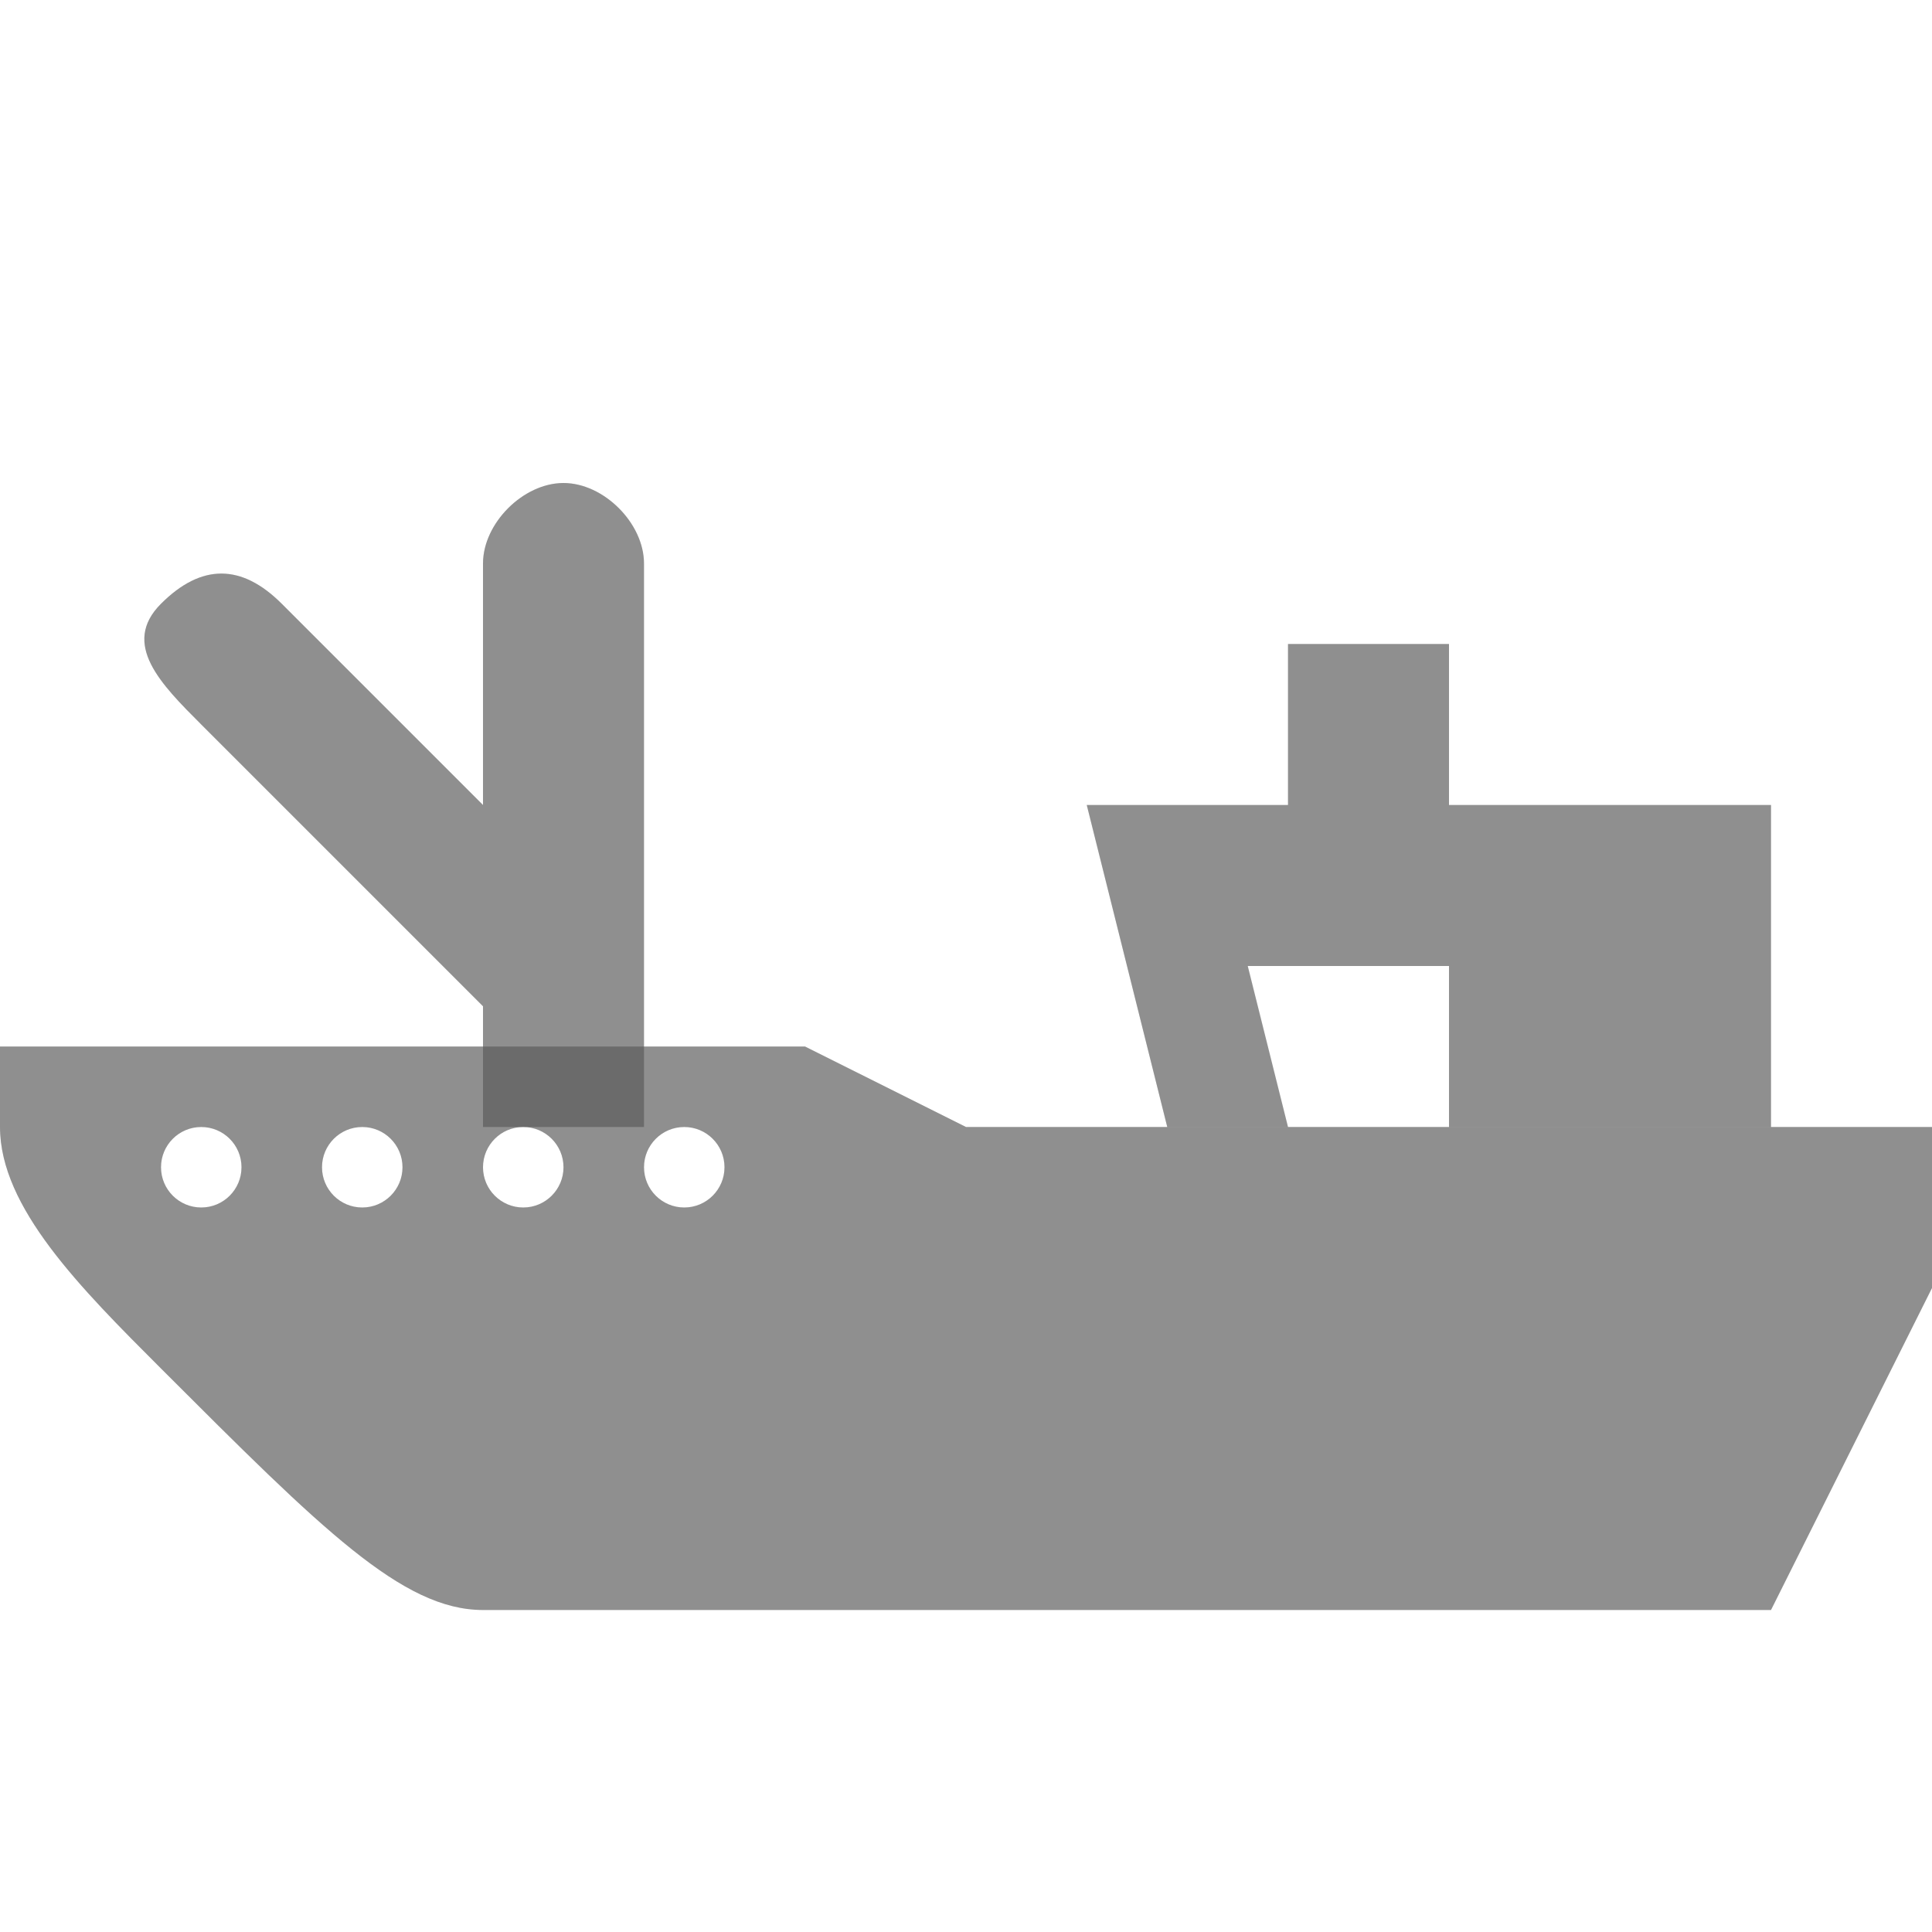
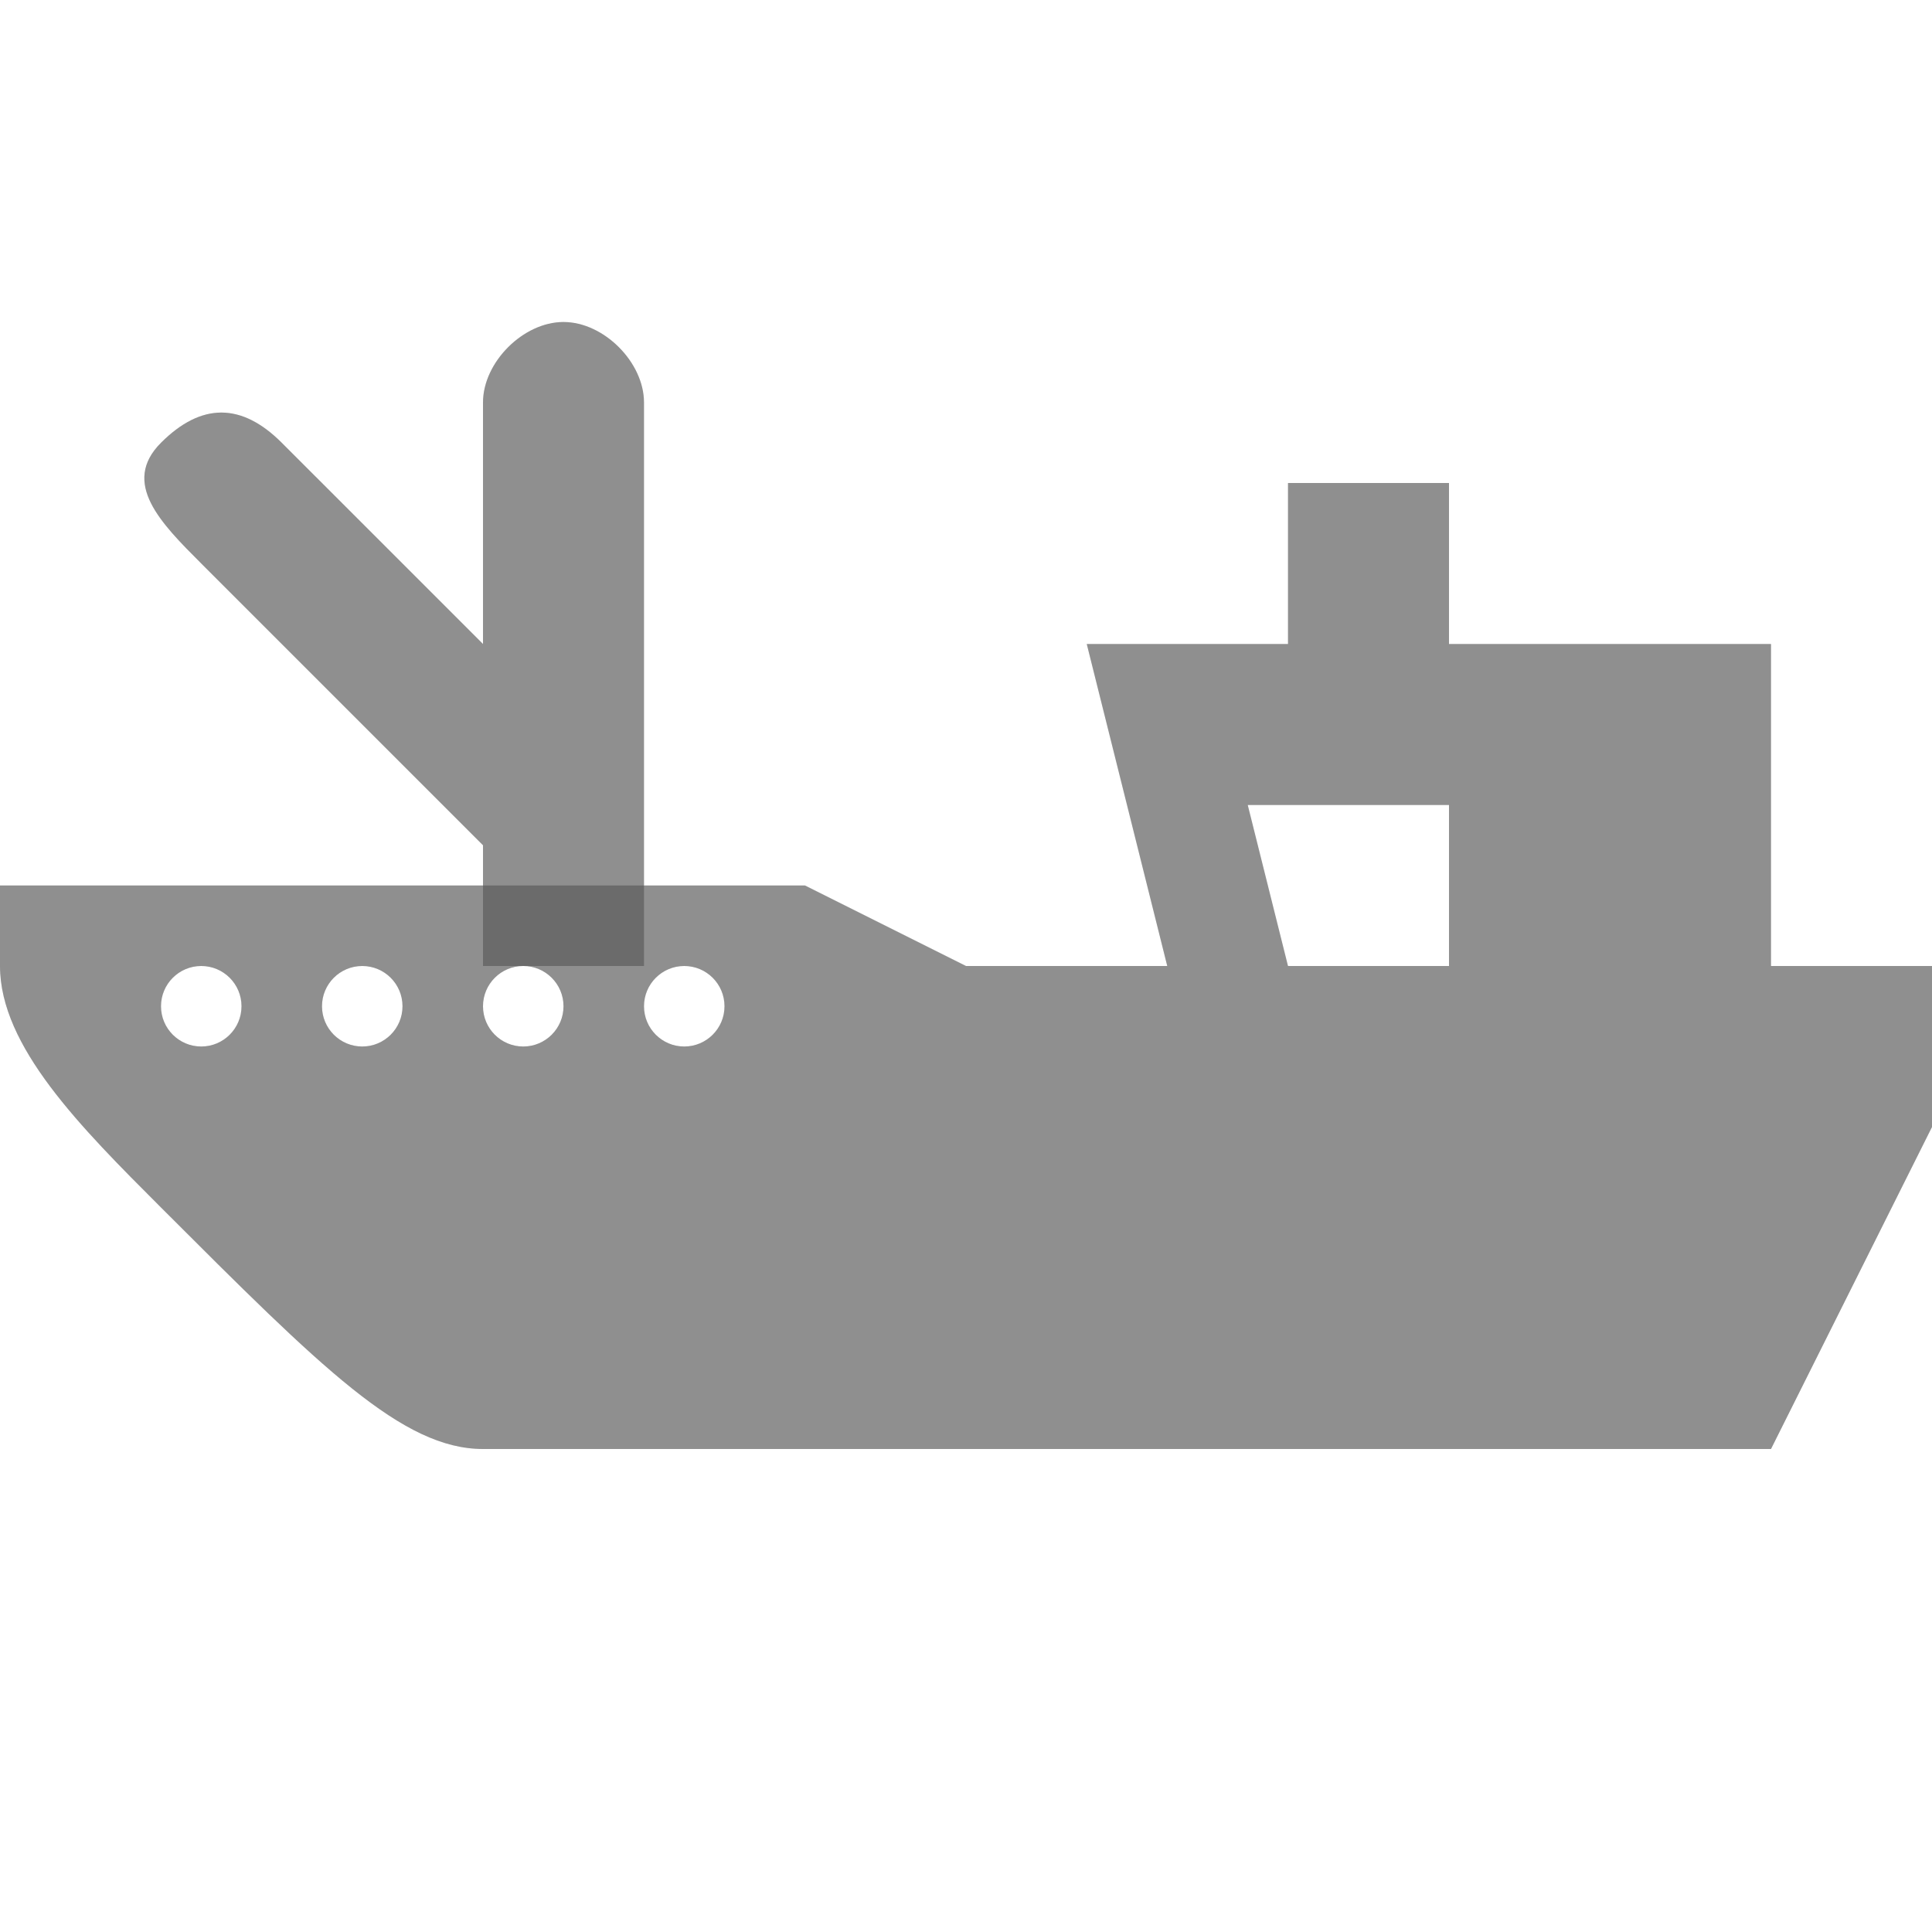
<svg xmlns="http://www.w3.org/2000/svg" width="1200" height="1200" viewBox="0 0 1200 1200" version="1.1" id="svg1" xml:space="preserve">
  <defs id="defs1" />
  <g id="layer1">
-     <path style="opacity:0.453;fill:#000000;fill-opacity:0.555;fill-rule:evenodd" d="M 725,700 675,500 H 800 V 400 h 100 v 100 h 200 V 700 H 900 V 600 H 775 l 25,100 z" id="path6" />
-     <path style="opacity:0.453;fill:#000000;fill-opacity:0.555;fill-rule:evenodd" d="m 400,700 c 0,0 0,-325 0,-350 0,-25 -25,-50 -50,-50 -25,0 -50,25 -50,50 0,25 0,350 0,350 z" id="path7" />
-     <path style="opacity:0.453;fill:#000000;fill-opacity:0.555;fill-rule:evenodd" d="M 300,500 175,375 c -25,-25 -50,-25 -75,0 -25,25 0,50 25,75 l 175,175 z" id="path8" />
-     <path id="path5" style="opacity:0.453;fill-opacity:0.555;fill-rule:evenodd" d="m 450,725 a 25,25 0 0 1 -25,25 25,25 0 0 1 -25,-25 25,25 0 0 1 25,-25 25,25 0 0 1 25,25 z m -100,0 a 25,25 0 0 1 -25,25 25,25 0 0 1 -25,-25 25,25 0 0 1 25,-25 25,25 0 0 1 25,25 z m -100,0 a 25,25 0 0 1 -25,25 25,25 0 0 1 -25,-25 25,25 0 0 1 25,-25 25,25 0 0 1 25,25 z m -100,0 a 25,25 0 0 1 -25,25 25,25 0 0 1 -25,-25 25,25 0 0 1 25,-25 25,25 0 0 1 25,25 z M 0,700 c 0,50 50,100 100,150 100,100 150,150 200,150 h 800 L 1200,800 V 700 H 600 L 500,650 H 0 Z" />
-     <path id="path6-0" style="opacity:0.453;fill:#000000;fill-opacity:0.555;fill-rule:evenodd" d="m 350,300 c -25,0 -50,25 -50,50 V 500 L 175,375 c -25,-25 -50,-25 -75,0 -25,25 2e-5,50 25,75 l 175,175 v 25 H 0 v 50 c 0,50 50,100 100,150 100,100 150,150 200,150 h 800 L 1200,800 V 700 H 1100 V 500 H 900 V 400 H 800 V 500 H 675 l 50,200 H 600 L 500,650 H 400 V 350 c 0,-25 -25,-50 -50,-50 z M 775,600 H 900 V 700 H 800 Z M 125,700 a 25,25 0 0 1 25,25 25,25 0 0 1 -25,25 25,25 0 0 1 -25,-25 25,25 0 0 1 25,-25 z m 100,0 a 25,25 0 0 1 25,25 25,25 0 0 1 -25,25 25,25 0 0 1 -25,-25 25,25 0 0 1 25,-25 z m 100,0 a 25,25 0 0 1 25,25 25,25 0 0 1 -25,25 25,25 0 0 1 -25,-25 25,25 0 0 1 25,-25 z m 100,0 a 25,25 0 0 1 25,25 25,25 0 0 1 -25,25 25,25 0 0 1 -25,-25 25,25 0 0 1 25,-25 z" />
+     <path style="opacity:0.453;fill:#000000;fill-opacity:0.555;fill-rule:evenodd" d="M 725,600 675,400 H 800 V 300 h 100 v 100 h 200 V 600 H 900 V 500 H 775 l 25,100 z" id="path6" />
+     <path style="opacity:0.453;fill:#000000;fill-opacity:0.555;fill-rule:evenodd" d="m 400,600 c 0,0 0,-325 0,-350 0,-25 -25,-50 -50,-50 -25,0 -50,25 -50,50 0,25 0,350 0,350 z" id="path7" />
+     <path style="opacity:0.453;fill:#000000;fill-opacity:0.555;fill-rule:evenodd" d="M 300,400 175,275 c -25,-25 -50,-25 -75,0 -25,25 0,50 25,75 l 175,175 z" id="path8" />
+     <path id="path5" style="opacity:0.453;fill-opacity:0.555;fill-rule:evenodd" d="m 450,625 a 25,25 0 0 1 -25,25 25,25 0 0 1 -25,-25 25,25 0 0 1 25,-25 25,25 0 0 1 25,25 z m -100,0 a 25,25 0 0 1 -25,25 25,25 0 0 1 -25,-25 25,25 0 0 1 25,-25 25,25 0 0 1 25,25 z m -100,0 a 25,25 0 0 1 -25,25 25,25 0 0 1 -25,-25 25,25 0 0 1 25,-25 25,25 0 0 1 25,25 z m -100,0 a 25,25 0 0 1 -25,25 25,25 0 0 1 -25,-25 25,25 0 0 1 25,-25 25,25 0 0 1 25,25 z M 0,600 c 0,50 50,100 100,150 100,100 150,150 200,150 h 800 L 1200,700 V 600 H 600 L 500,550 H 0 Z" />
+     <path id="path6-0" style="opacity:0.453;fill:#000000;fill-opacity:0.555;fill-rule:evenodd" d="M 350 200 C 325 200 300 225 300 250 L 300 400 L 175 275 C 150 250 125 250 100 275 C 75 300 100 325 125 350 L 300 525 L 300 550 L 0 550 L 0 600 C 0 650 50 700 100 750 C 200 850 250 900 300 900 L 1100 900 L 1200 700 L 1200 600 L 1100 600 L 1100 400 L 900 400 L 900 300 L 800 300 L 800 400 L 675 400 L 725 600 L 600 600 L 500 550 L 400 550 L 400 250 C 400 225 375 200 350 200 z M 775 500 L 900 500 L 900 600 L 800 600 L 775 500 z M 125 600 A 25 25 0 0 1 150 625 A 25 25 0 0 1 125 650 A 25 25 0 0 1 100 625 A 25 25 0 0 1 125 600 z M 225 600 A 25 25 0 0 1 250 625 A 25 25 0 0 1 225 650 A 25 25 0 0 1 200 625 A 25 25 0 0 1 225 600 z M 325 600 A 25 25 0 0 1 350 625 A 25 25 0 0 1 325 650 A 25 25 0 0 1 300 625 A 25 25 0 0 1 325 600 z M 425 600 A 25 25 0 0 1 450 625 A 25 25 0 0 1 425 650 A 25 25 0 0 1 400 625 A 25 25 0 0 1 425 600 z " />
  </g>
</svg>
